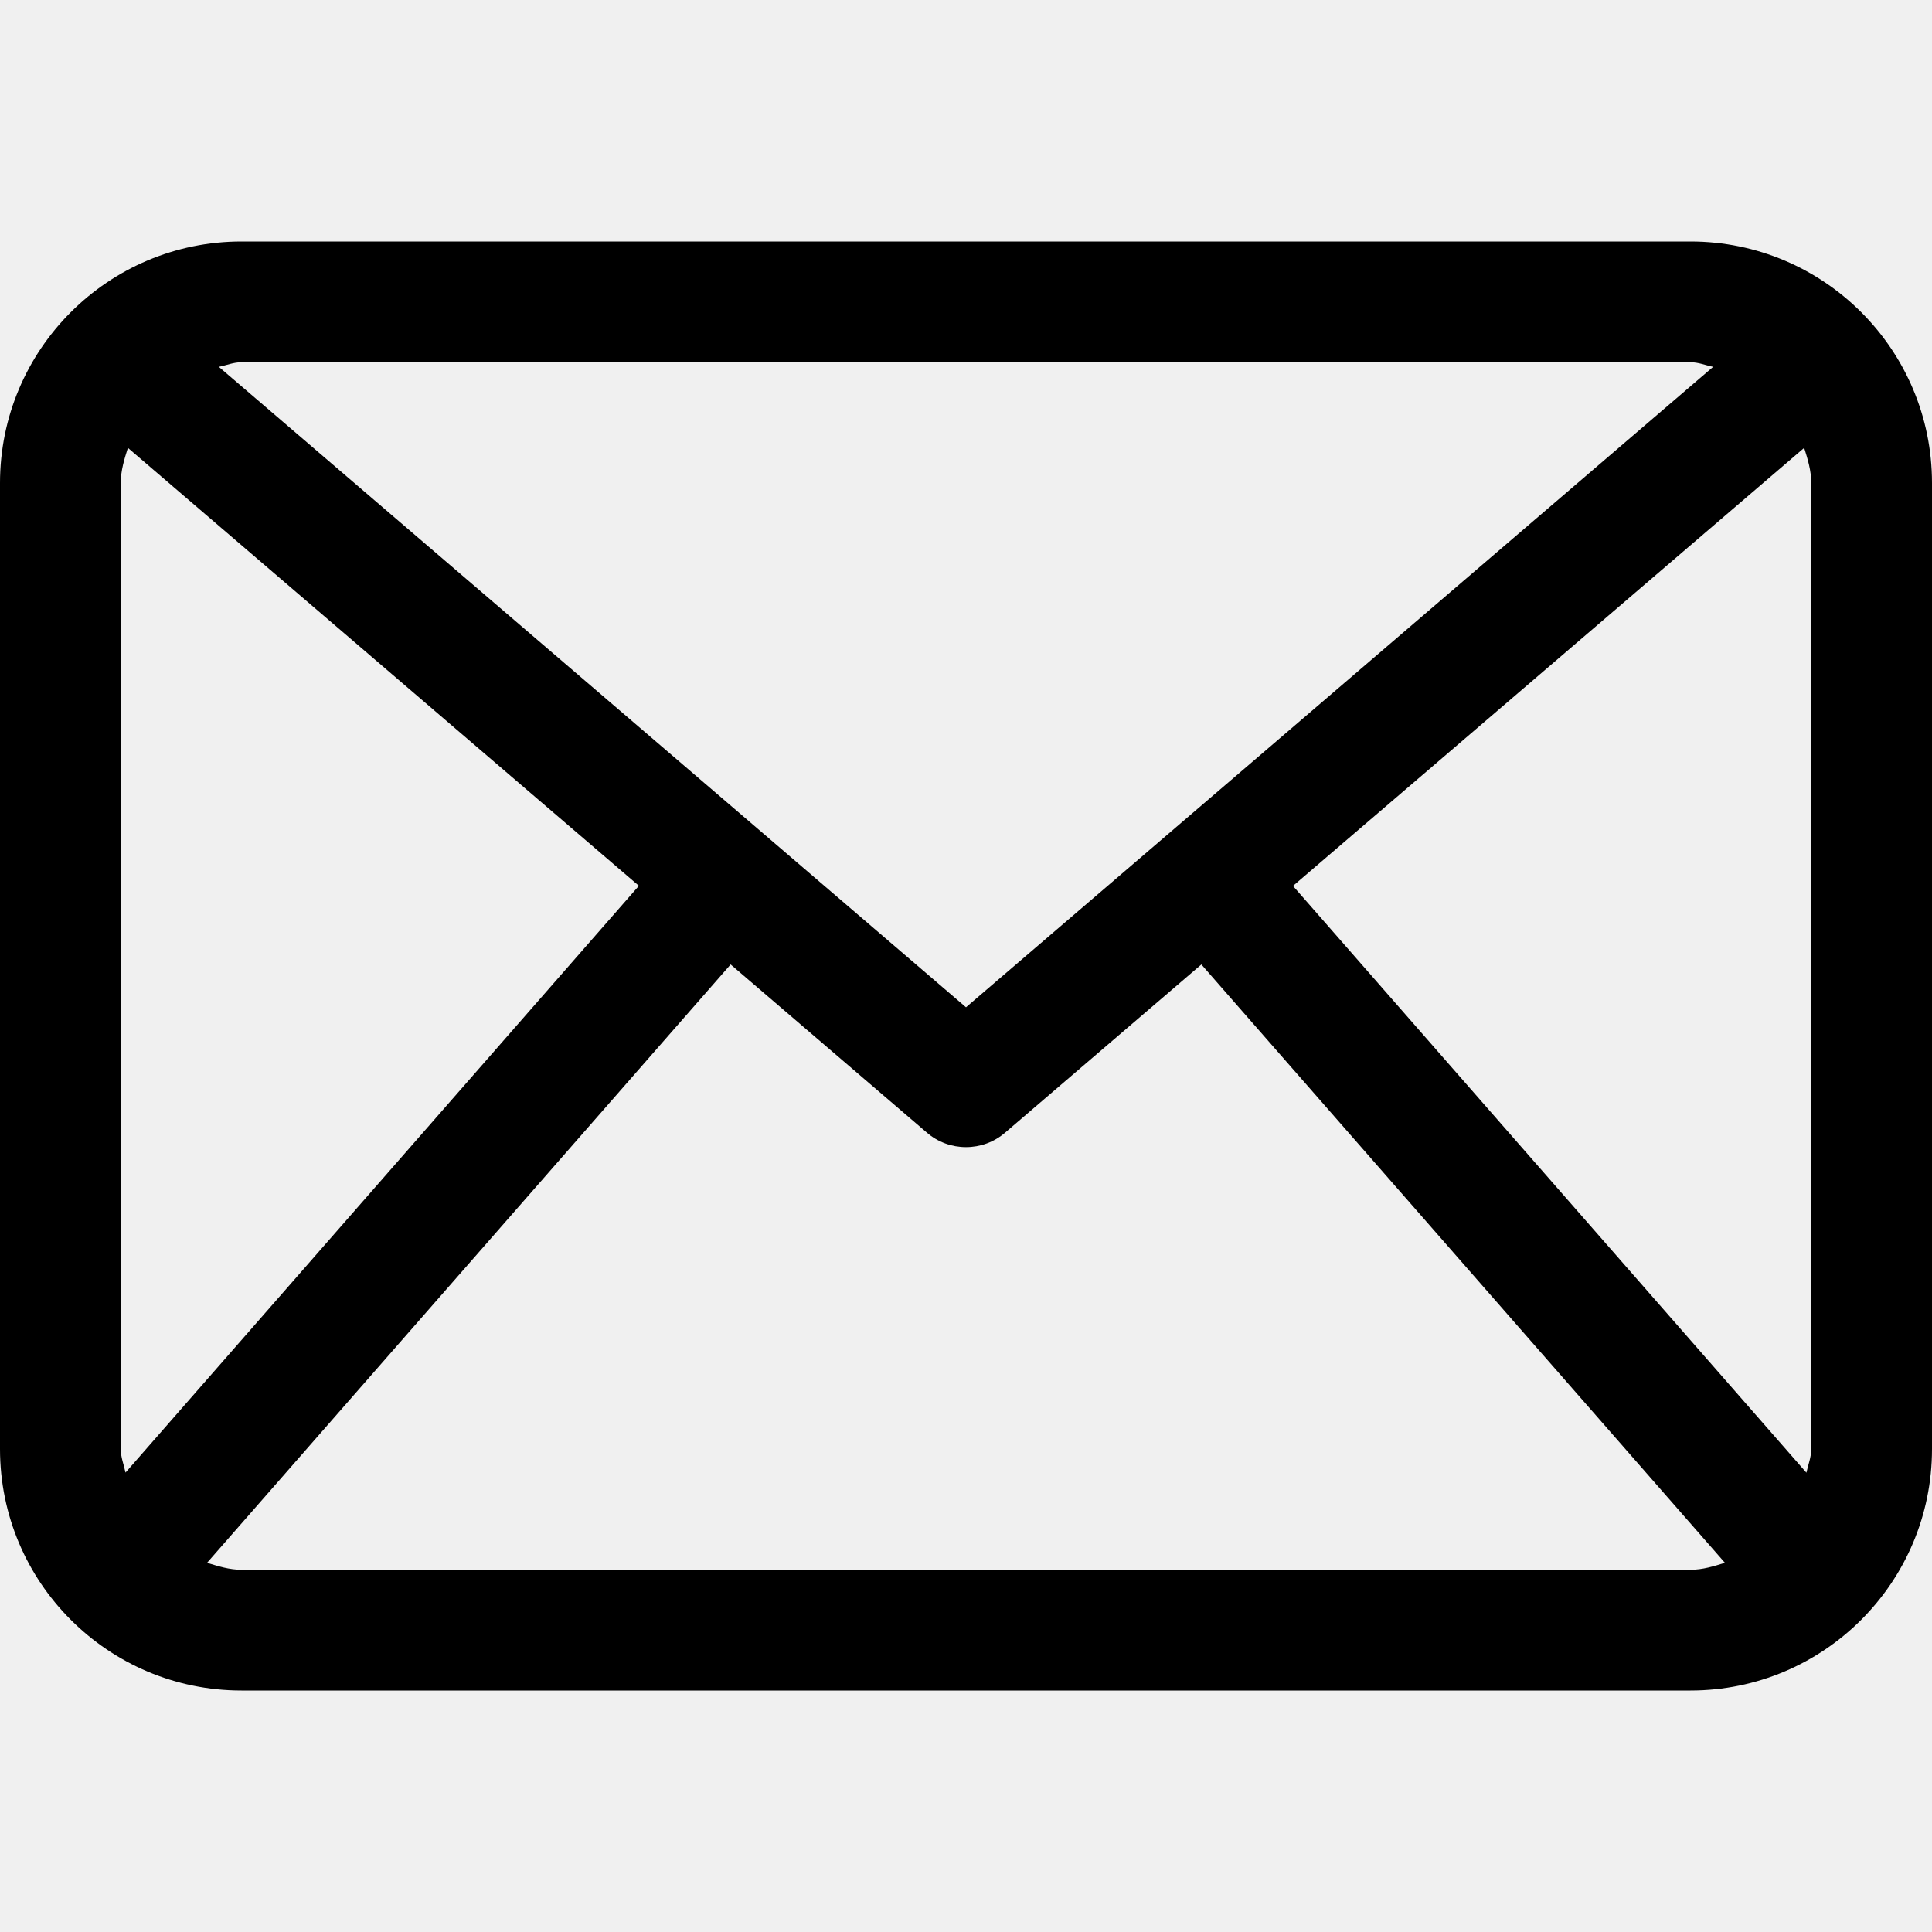
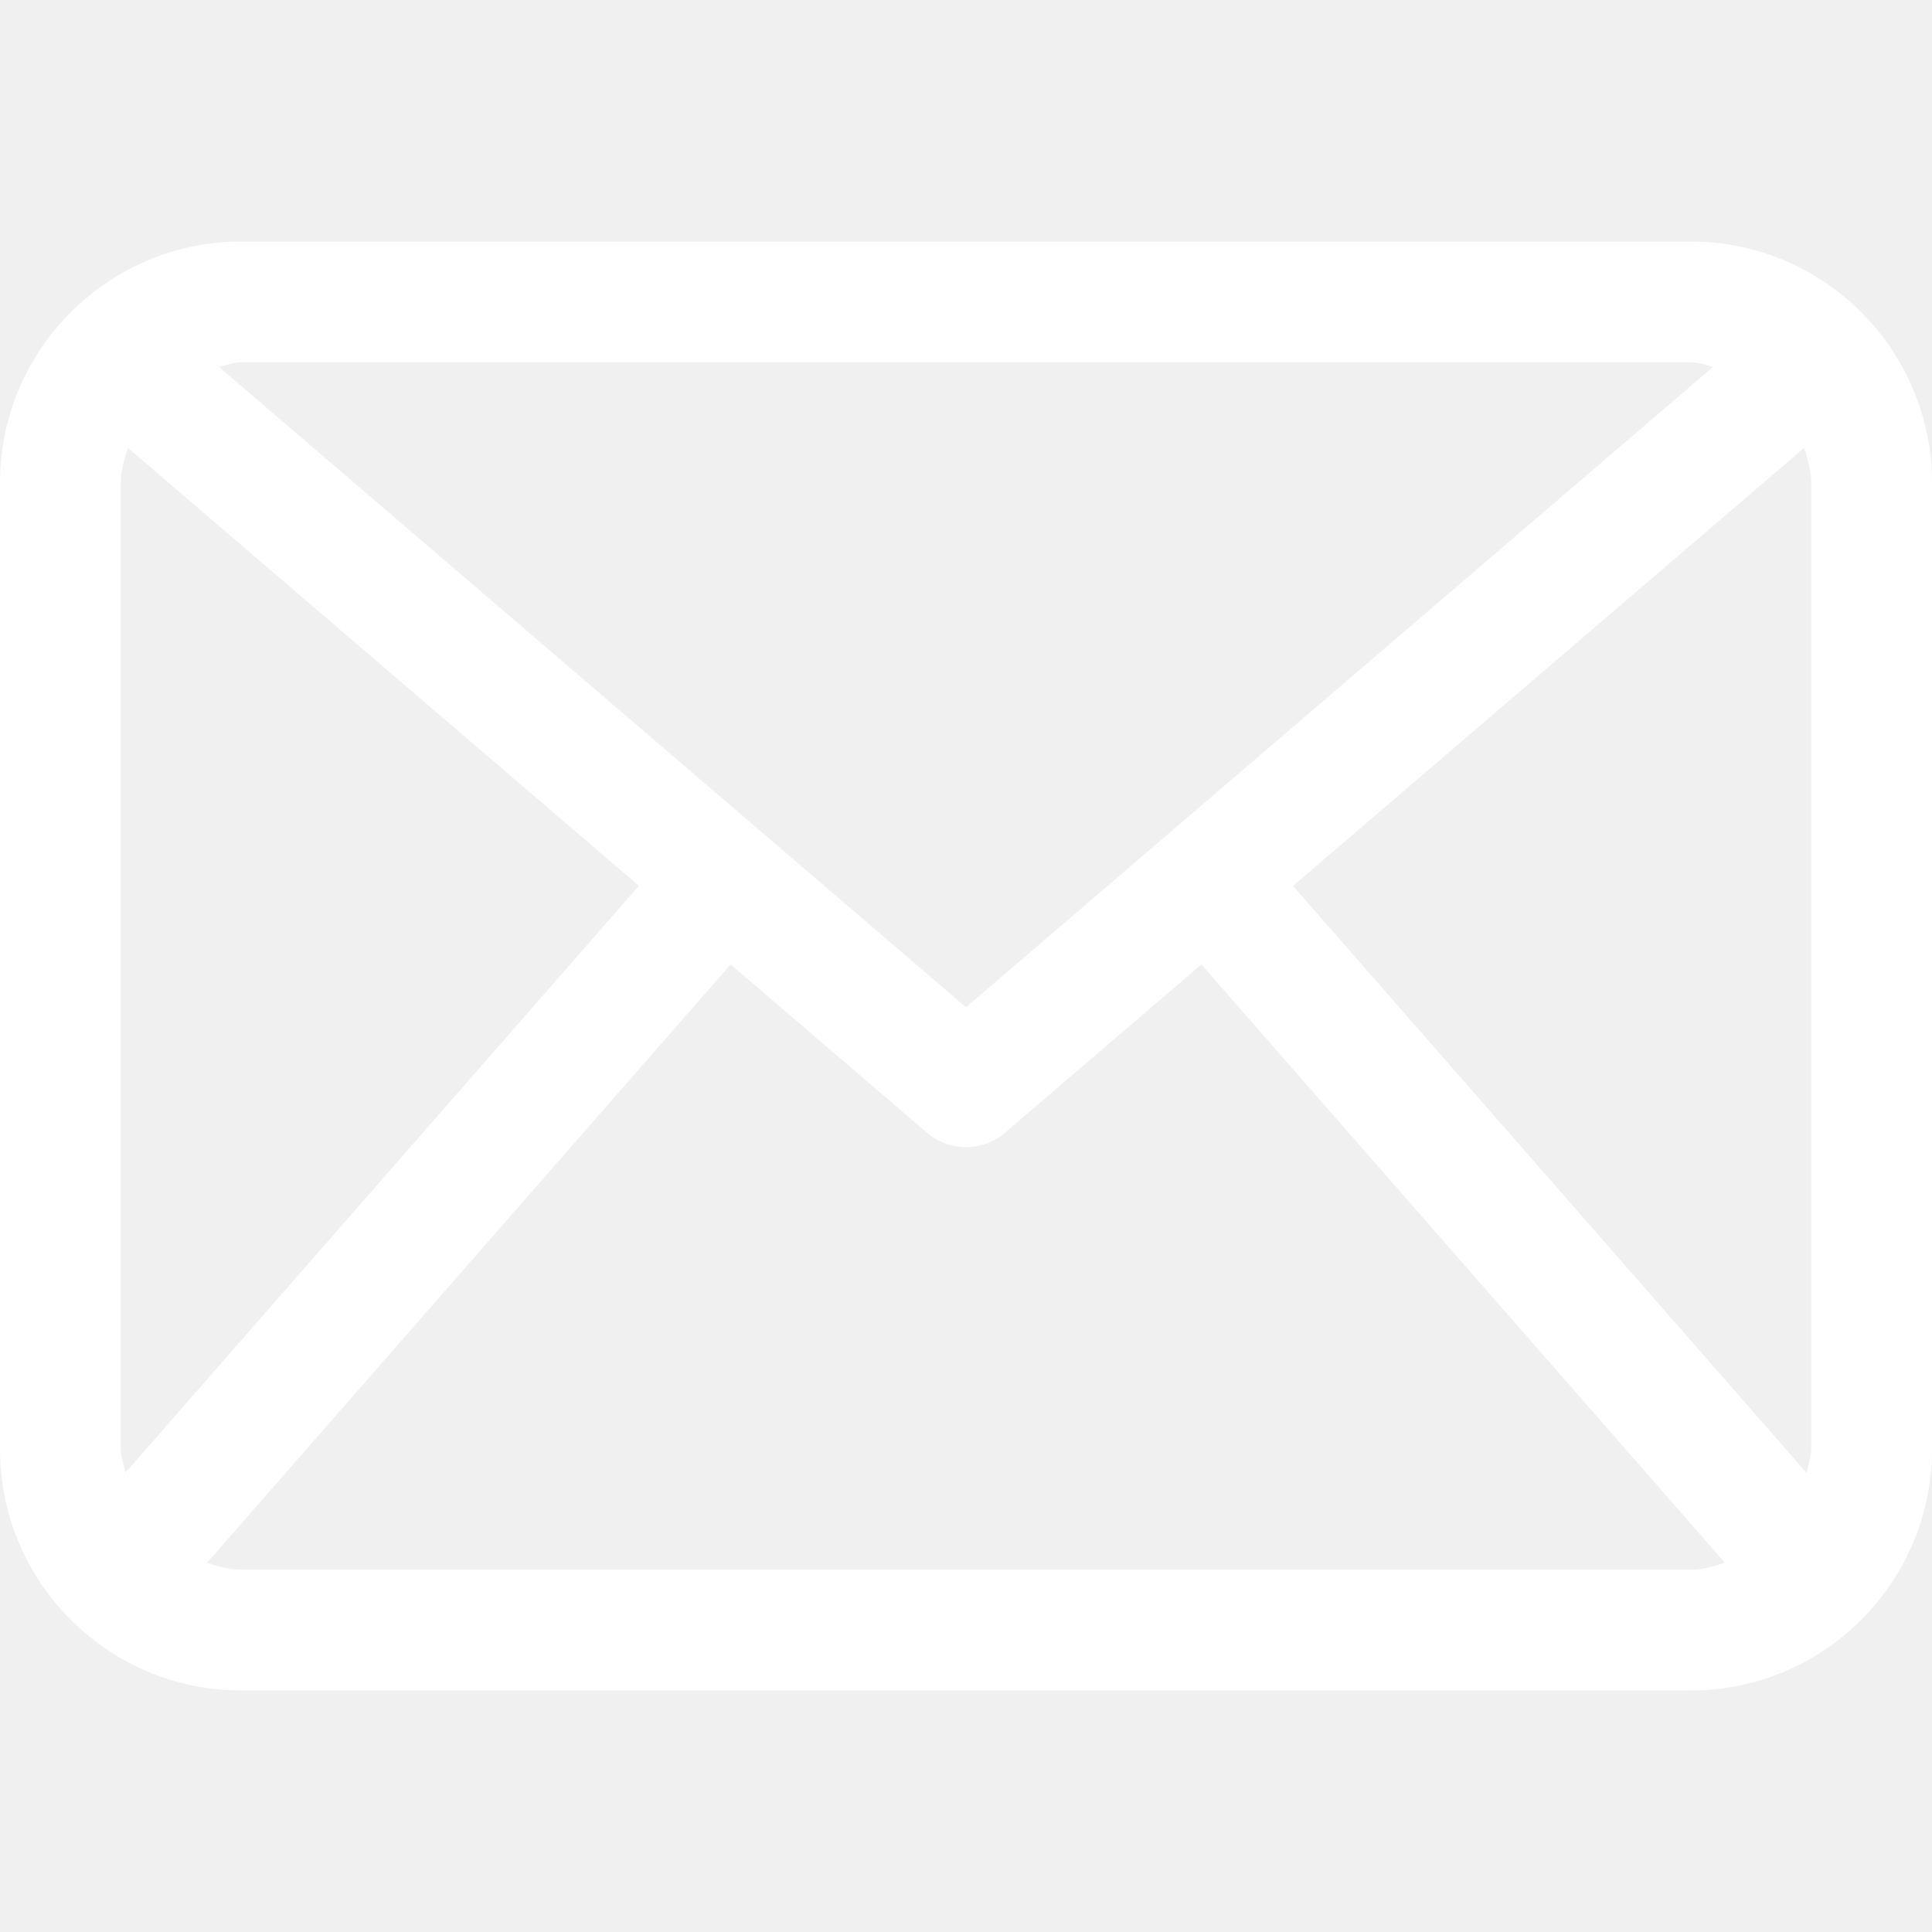
- <svg xmlns="http://www.w3.org/2000/svg" version="1.1" id="Capa_1" x="0px" y="0px" width="512px" height="512px" viewBox="0 0 512 512" style="enable-background:new 0 0 512 512;" xml:space="preserve">
+ <svg xmlns="http://www.w3.org/2000/svg" version="1.1" id="Capa_1" x="0px" y="0px" width="50px" height="50px" viewBox="0 0 512 512" style="enable-background:new 0 0 512 512;" xml:space="preserve">
  <g>
-     <path d="M448,64H64C28.656,64,0,92.656,0,128v256c0,35.344,28.656,64,64,64h384c35.344,0,64-28.656,64-64V128   C512,92.656,483.344,64,448,64z M342.656,234.781l135.469-116.094c0.938,3,1.875,6,1.875,9.313v256   c0,2.219-0.844,4.188-1.281,6.281L342.656,234.781z M448,96c2.125,0,4,0.813,6,1.219L256,266.938L58,97.219   C60,96.813,61.875,96,64,96H448z M33.266,390.25C32.828,388.156,32,386.219,32,384V128c0-3.313,0.953-6.313,1.891-9.313   L169.313,234.75L33.266,390.25z M64,416c-3.234,0-6.172-0.938-9.125-1.844l138.75-158.563l51.969,44.531   C248.578,302.719,252.297,304,256,304s7.422-1.281,10.406-3.875l51.969-44.531l138.75,158.563C454.188,415.062,451.25,416,448,416   H64z" />
+     <path fill="#fff" d="M448,64H64C28.656,64,0,92.656,0,128v256c0,35.344,28.656,64,64,64h384c35.344,0,64-28.656,64-64V128   C512,92.656,483.344,64,448,64z M342.656,234.781l135.469-116.094c0.938,3,1.875,6,1.875,9.313v256   c0,2.219-0.844,4.188-1.281,6.281L342.656,234.781z M448,96c2.125,0,4,0.813,6,1.219L256,266.938L58,97.219   C60,96.813,61.875,96,64,96H448z M33.266,390.25C32.828,388.156,32,386.219,32,384V128c0-3.313,0.953-6.313,1.891-9.313   L169.313,234.75L33.266,390.25z M64,416c-3.234,0-6.172-0.938-9.125-1.844l138.75-158.563l51.969,44.531   C248.578,302.719,252.297,304,256,304s7.422-1.281,10.406-3.875l51.969-44.531l138.75,158.563C454.188,415.062,451.25,416,448,416   H64z" />
  </g>
  <g>
</g>
  <g>
</g>
  <g>
</g>
  <g>
</g>
  <g>
</g>
  <g>
</g>
  <g>
</g>
  <g>
</g>
  <g>
</g>
  <g>
</g>
  <g>
</g>
  <g>
</g>
  <g>
</g>
  <g>
</g>
  <g>
</g>
</svg>
